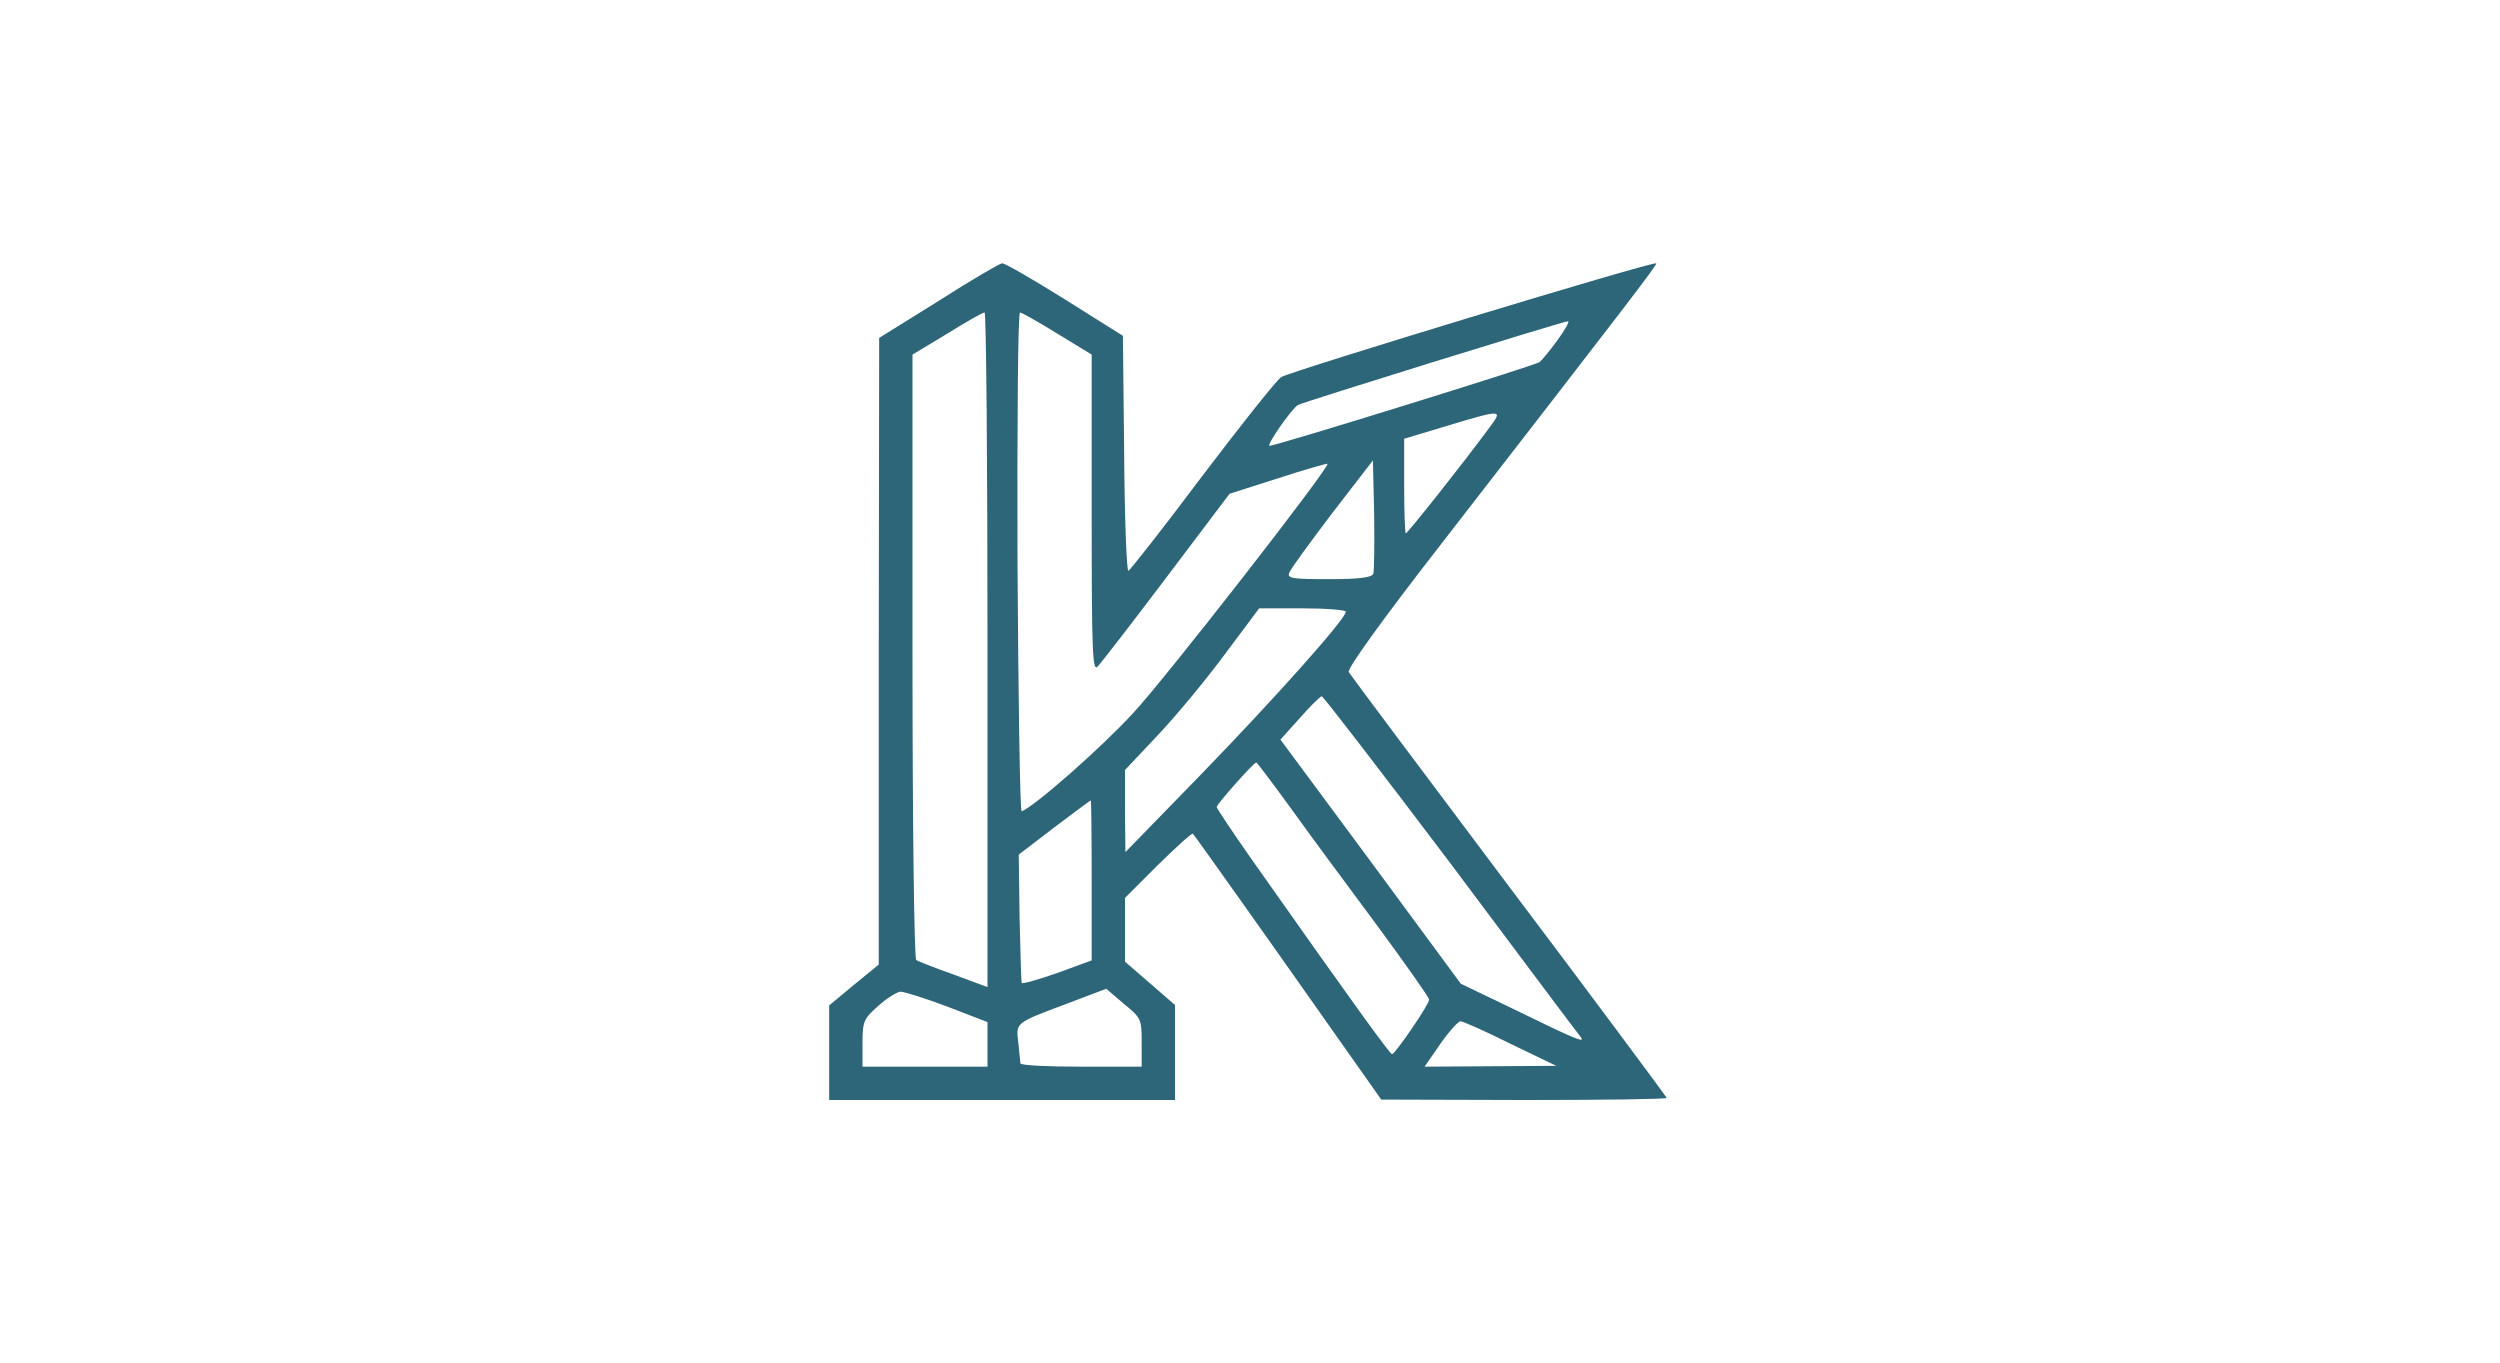
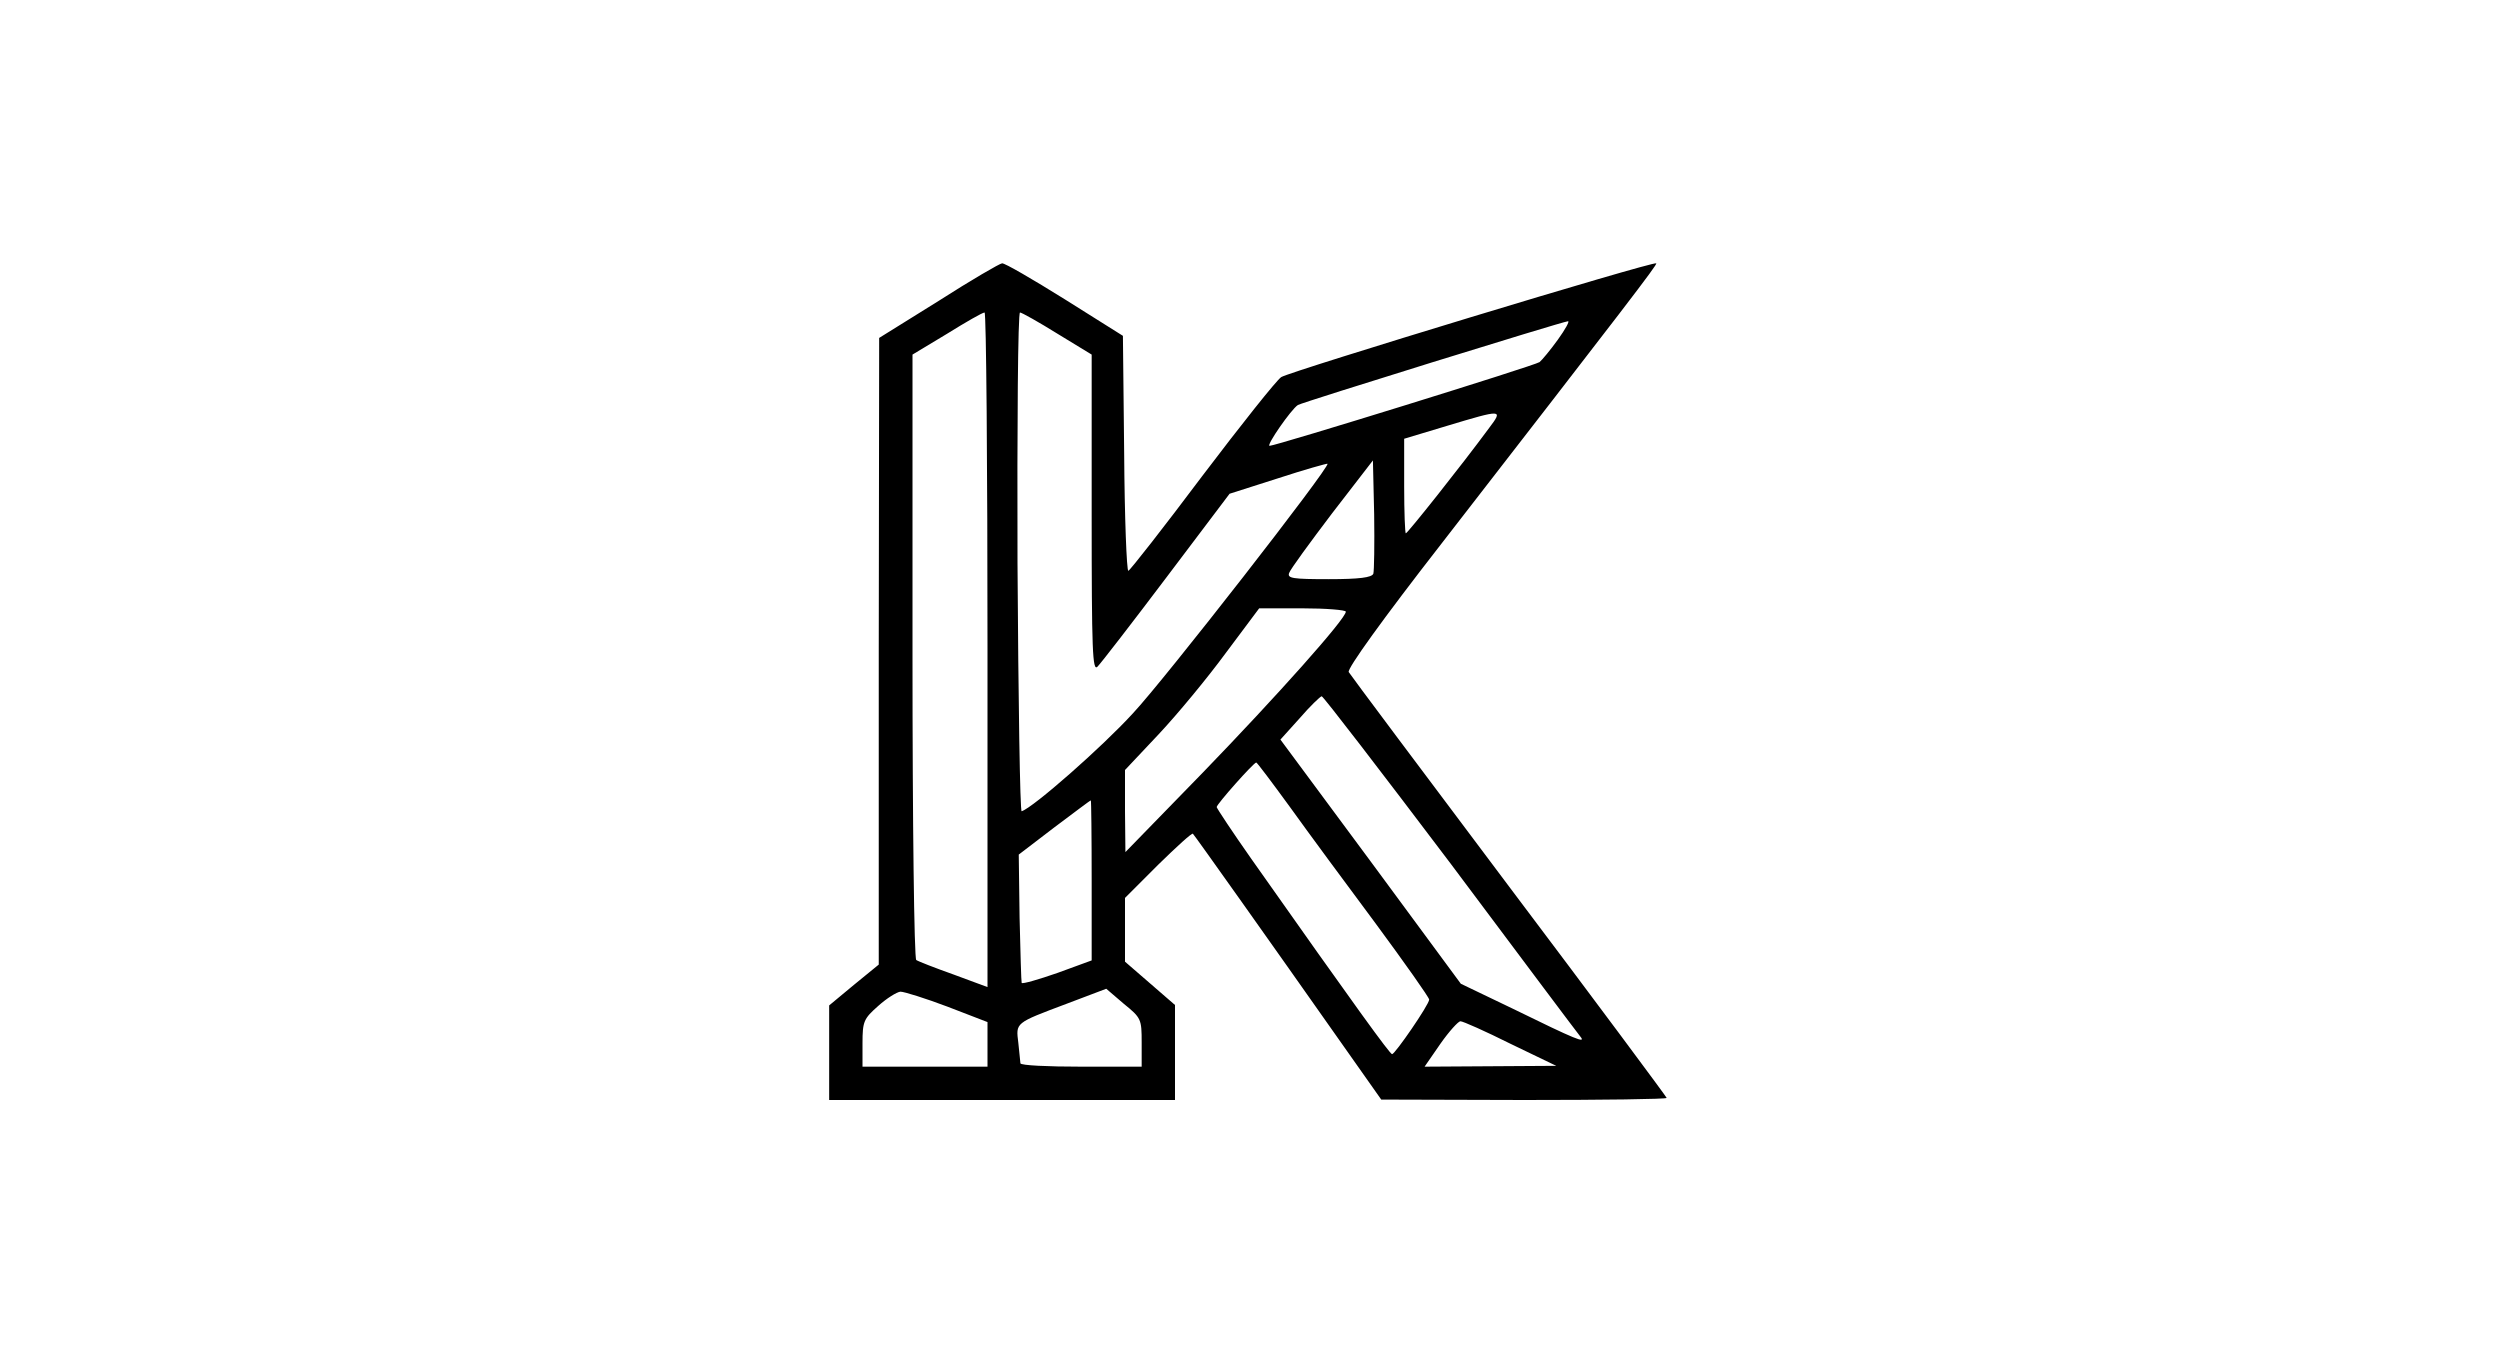
- <svg xmlns="http://www.w3.org/2000/svg" version="1.0" viewBox="0 0 600 327" preserveAspectRatio="xMidYMid meet">
-   <g transform="translate(0,327) scale(0.1,-0.1)" fill="#2d6579" stroke="none">
+ <svg xmlns="http://www.w3.org/2000/svg" version="1.0" width="600pt" height="327pt" viewBox="0 0 600 327" preserveAspectRatio="xMidYMid meet">
+   <g transform="translate(0,327) scale(0.1,-0.1)" fill="#000000" stroke="none">
    <path d="M2253 2548 l-143 -89 -1 -752 0 -752 -60 -49 -59 -49 0 -113 0 -114 415 0 415 0 0 114 0 114 -60 52 -60 52 0 77 0 76 80 80 c44 43 81 77 83 74 5 -5 195 -273 342 -482 l110 -156 343 -1 c188 0 342 2 342 5 0 2 -170 231 -378 507 -208 277 -381 508 -385 515 -5 7 83 129 220 305 448 578 521 673 518 676 -6 6 -878 -259 -900 -273 -11 -7 -96 -114 -190 -238 -93 -124 -173 -226 -177 -227 -4 0 -9 127 -10 282 l-3 282 -140 88 c-77 48 -144 87 -150 86 -5 0 -74 -40 -152 -90z m117 -838 l0 -809 -81 30 c-45 16 -86 32 -90 35 -5 3 -9 331 -9 729 l0 724 83 50 c45 28 85 51 90 51 4 0 7 -364 7 -810z m168 759 l82 -50 0 -382 c0 -331 2 -379 14 -367 8 8 83 105 166 215 l151 200 116 37 c64 21 118 36 119 35 7 -7 -391 -518 -467 -599 -74 -81 -239 -226 -267 -235 -4 -2 -8 267 -10 597 -1 330 1 600 6 600 4 0 45 -23 90 -51z m1201 -14 c-18 -25 -38 -49 -44 -54 -10 -8 -633 -201 -648 -201 -9 0 52 88 68 98 9 6 631 199 648 201 5 1 -6 -19 -24 -44z m-165 -212 c-67 -91 -196 -253 -200 -253 -2 0 -4 51 -4 113 l0 114 103 31 c133 40 135 40 101 -5z m-278 -350 c-4 -9 -33 -13 -107 -13 -87 0 -100 2 -95 15 3 9 50 73 103 143 l98 127 3 -130 c1 -71 0 -135 -2 -142z m-66 -91 c0 -17 -165 -202 -344 -387 l-185 -190 -1 98 0 99 81 86 c45 48 117 135 161 195 l80 107 104 0 c57 0 104 -4 104 -8z m251 -604 c166 -222 306 -409 312 -416 14 -17 -9 -8 -162 67 l-125 60 -216 293 -217 293 46 51 c25 29 49 52 53 53 3 1 142 -180 309 -401z m-385 135 c43 -60 136 -186 206 -280 70 -95 128 -177 128 -182 0 -12 -82 -131 -89 -131 -5 0 -83 107 -338 469 -45 64 -82 120 -83 124 0 7 89 107 95 107 2 0 38 -48 81 -107z m-476 -176 l0 -192 -82 -30 c-46 -16 -84 -27 -86 -24 -1 2 -3 72 -5 156 l-2 152 85 65 c47 35 86 65 88 65 1 1 2 -86 2 -192z m120 -389 l0 -58 -145 0 c-80 0 -145 3 -146 8 0 4 -3 26 -5 49 -6 49 -9 47 116 94 l95 36 42 -36 c42 -34 43 -37 43 -93z m-466 86 l96 -37 0 -53 0 -54 -150 0 -150 0 0 56 c0 53 3 59 38 90 20 18 44 33 53 34 9 0 60 -16 113 -36z m1351 -89 l110 -53 -158 -1 -158 -1 38 55 c21 30 43 54 48 54 6 0 60 -24 120 -54z" />
  </g>
</svg>
